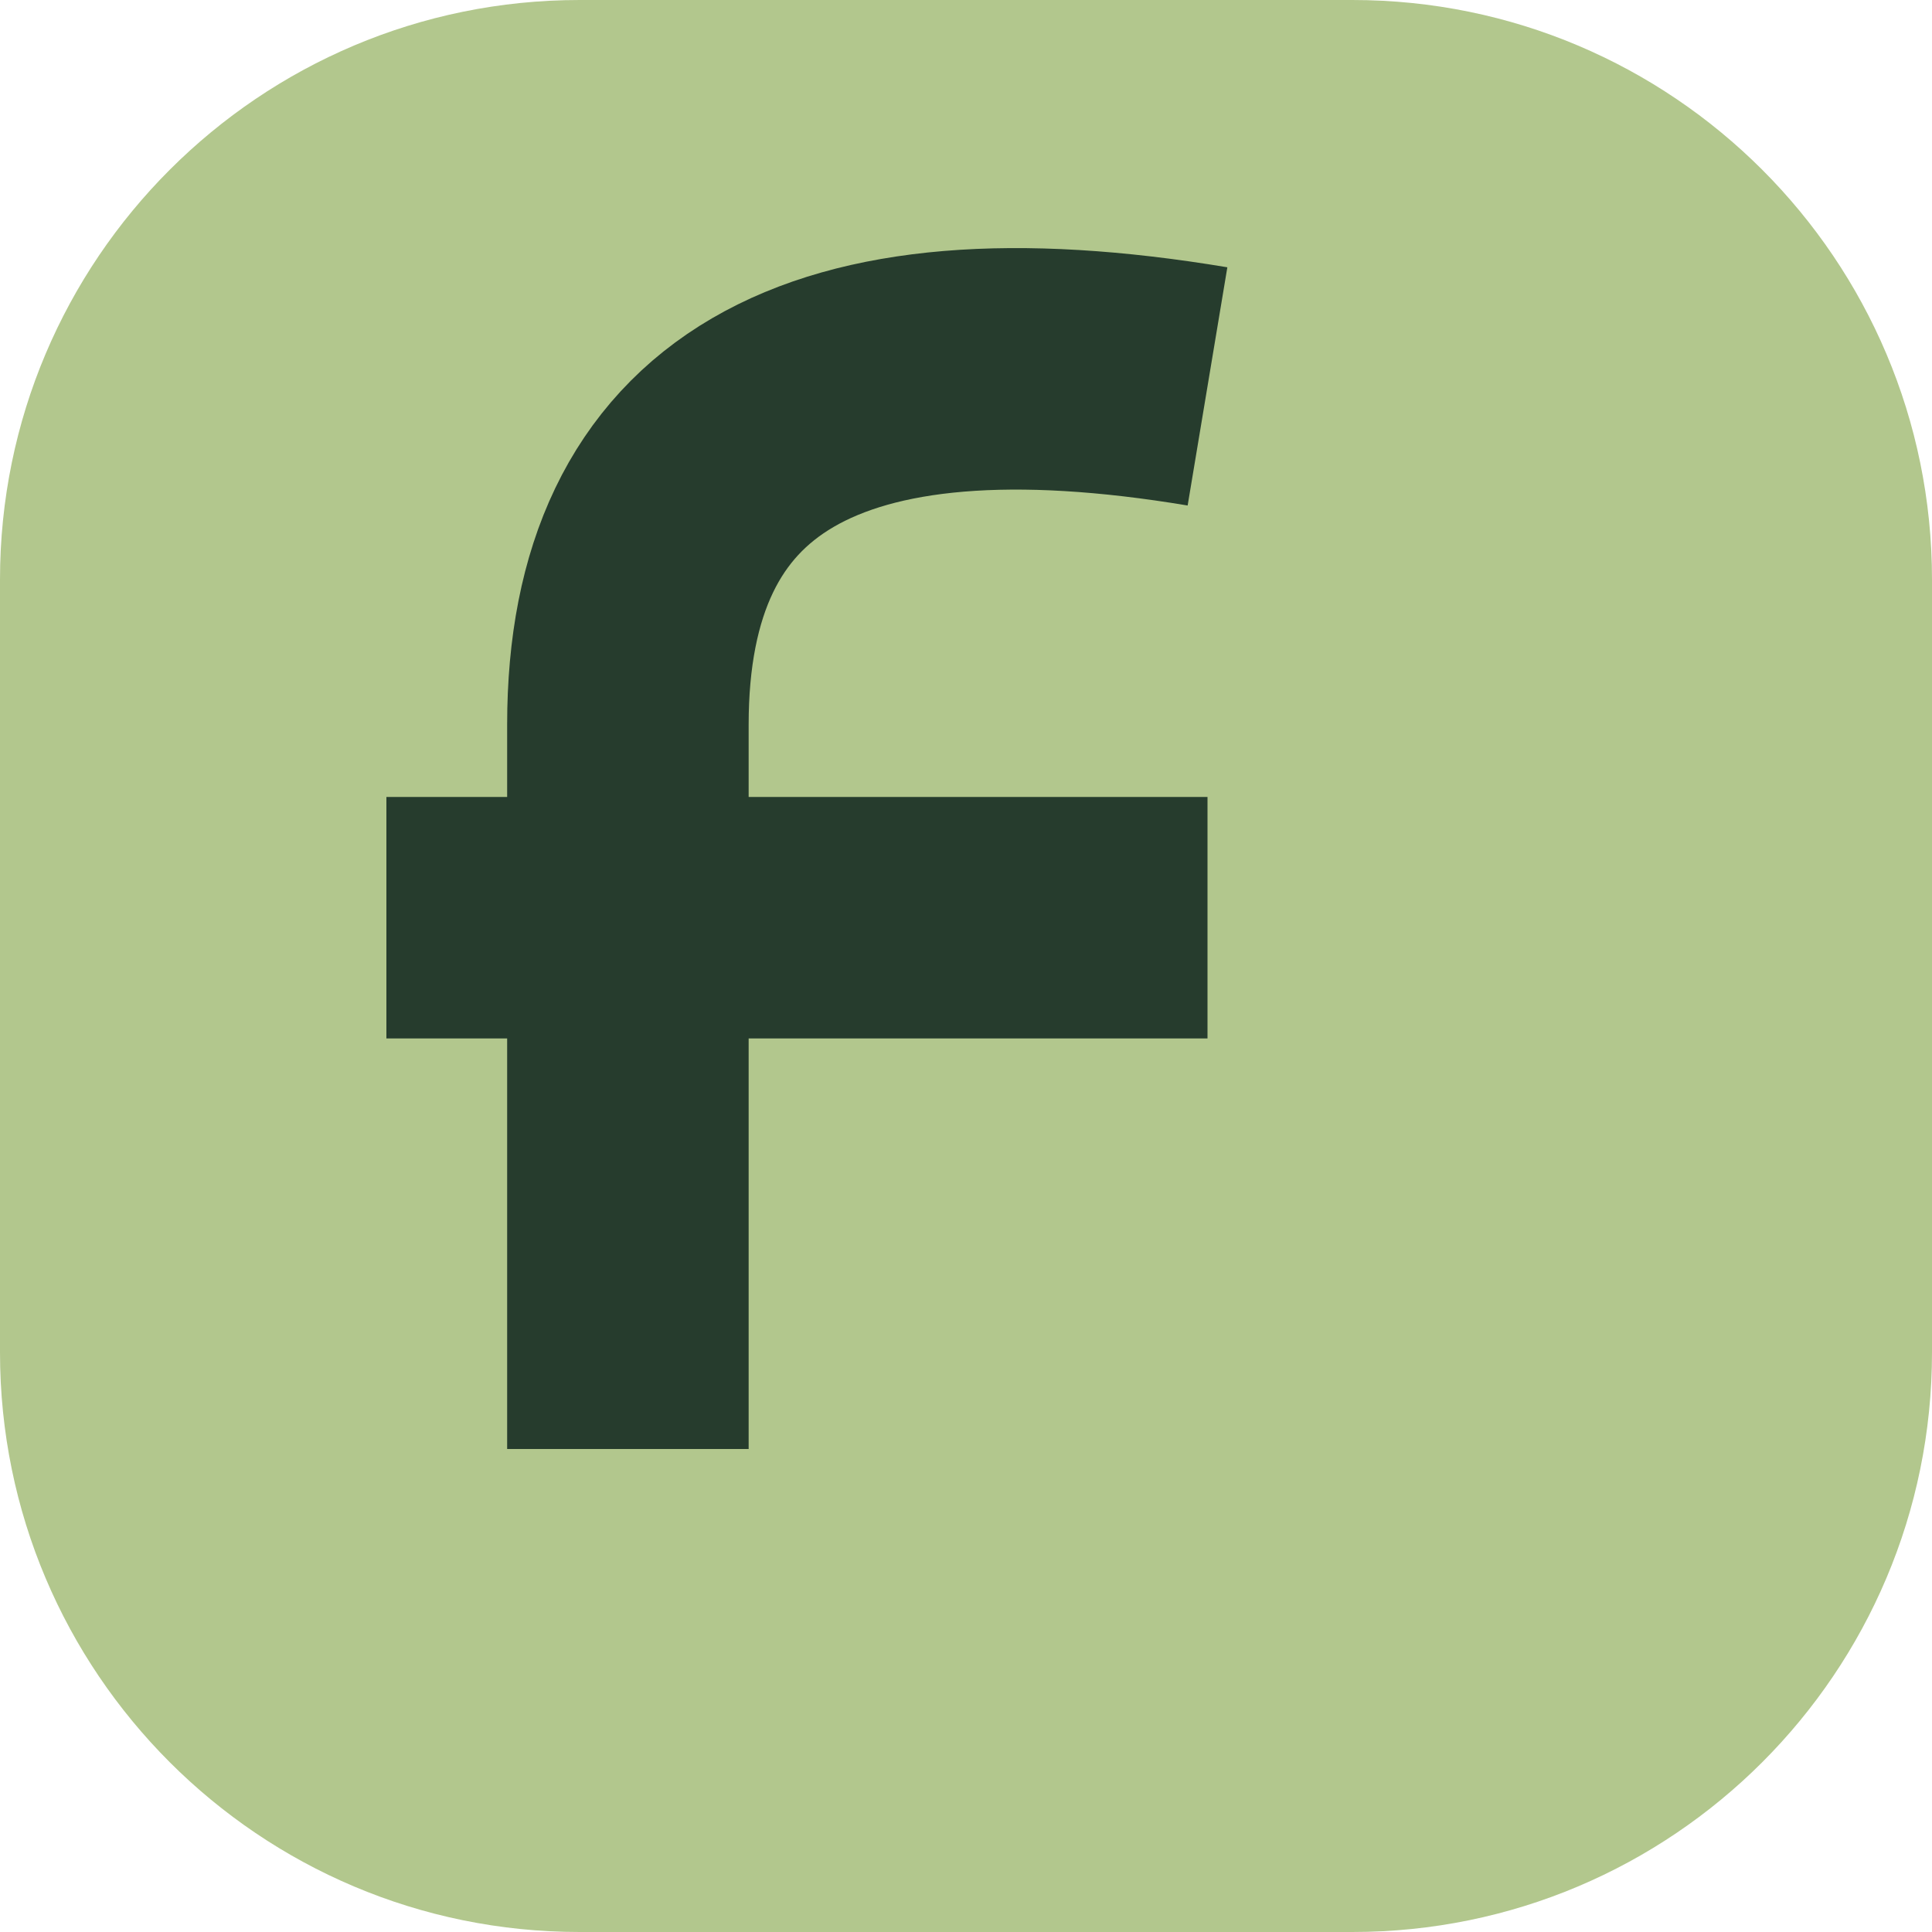
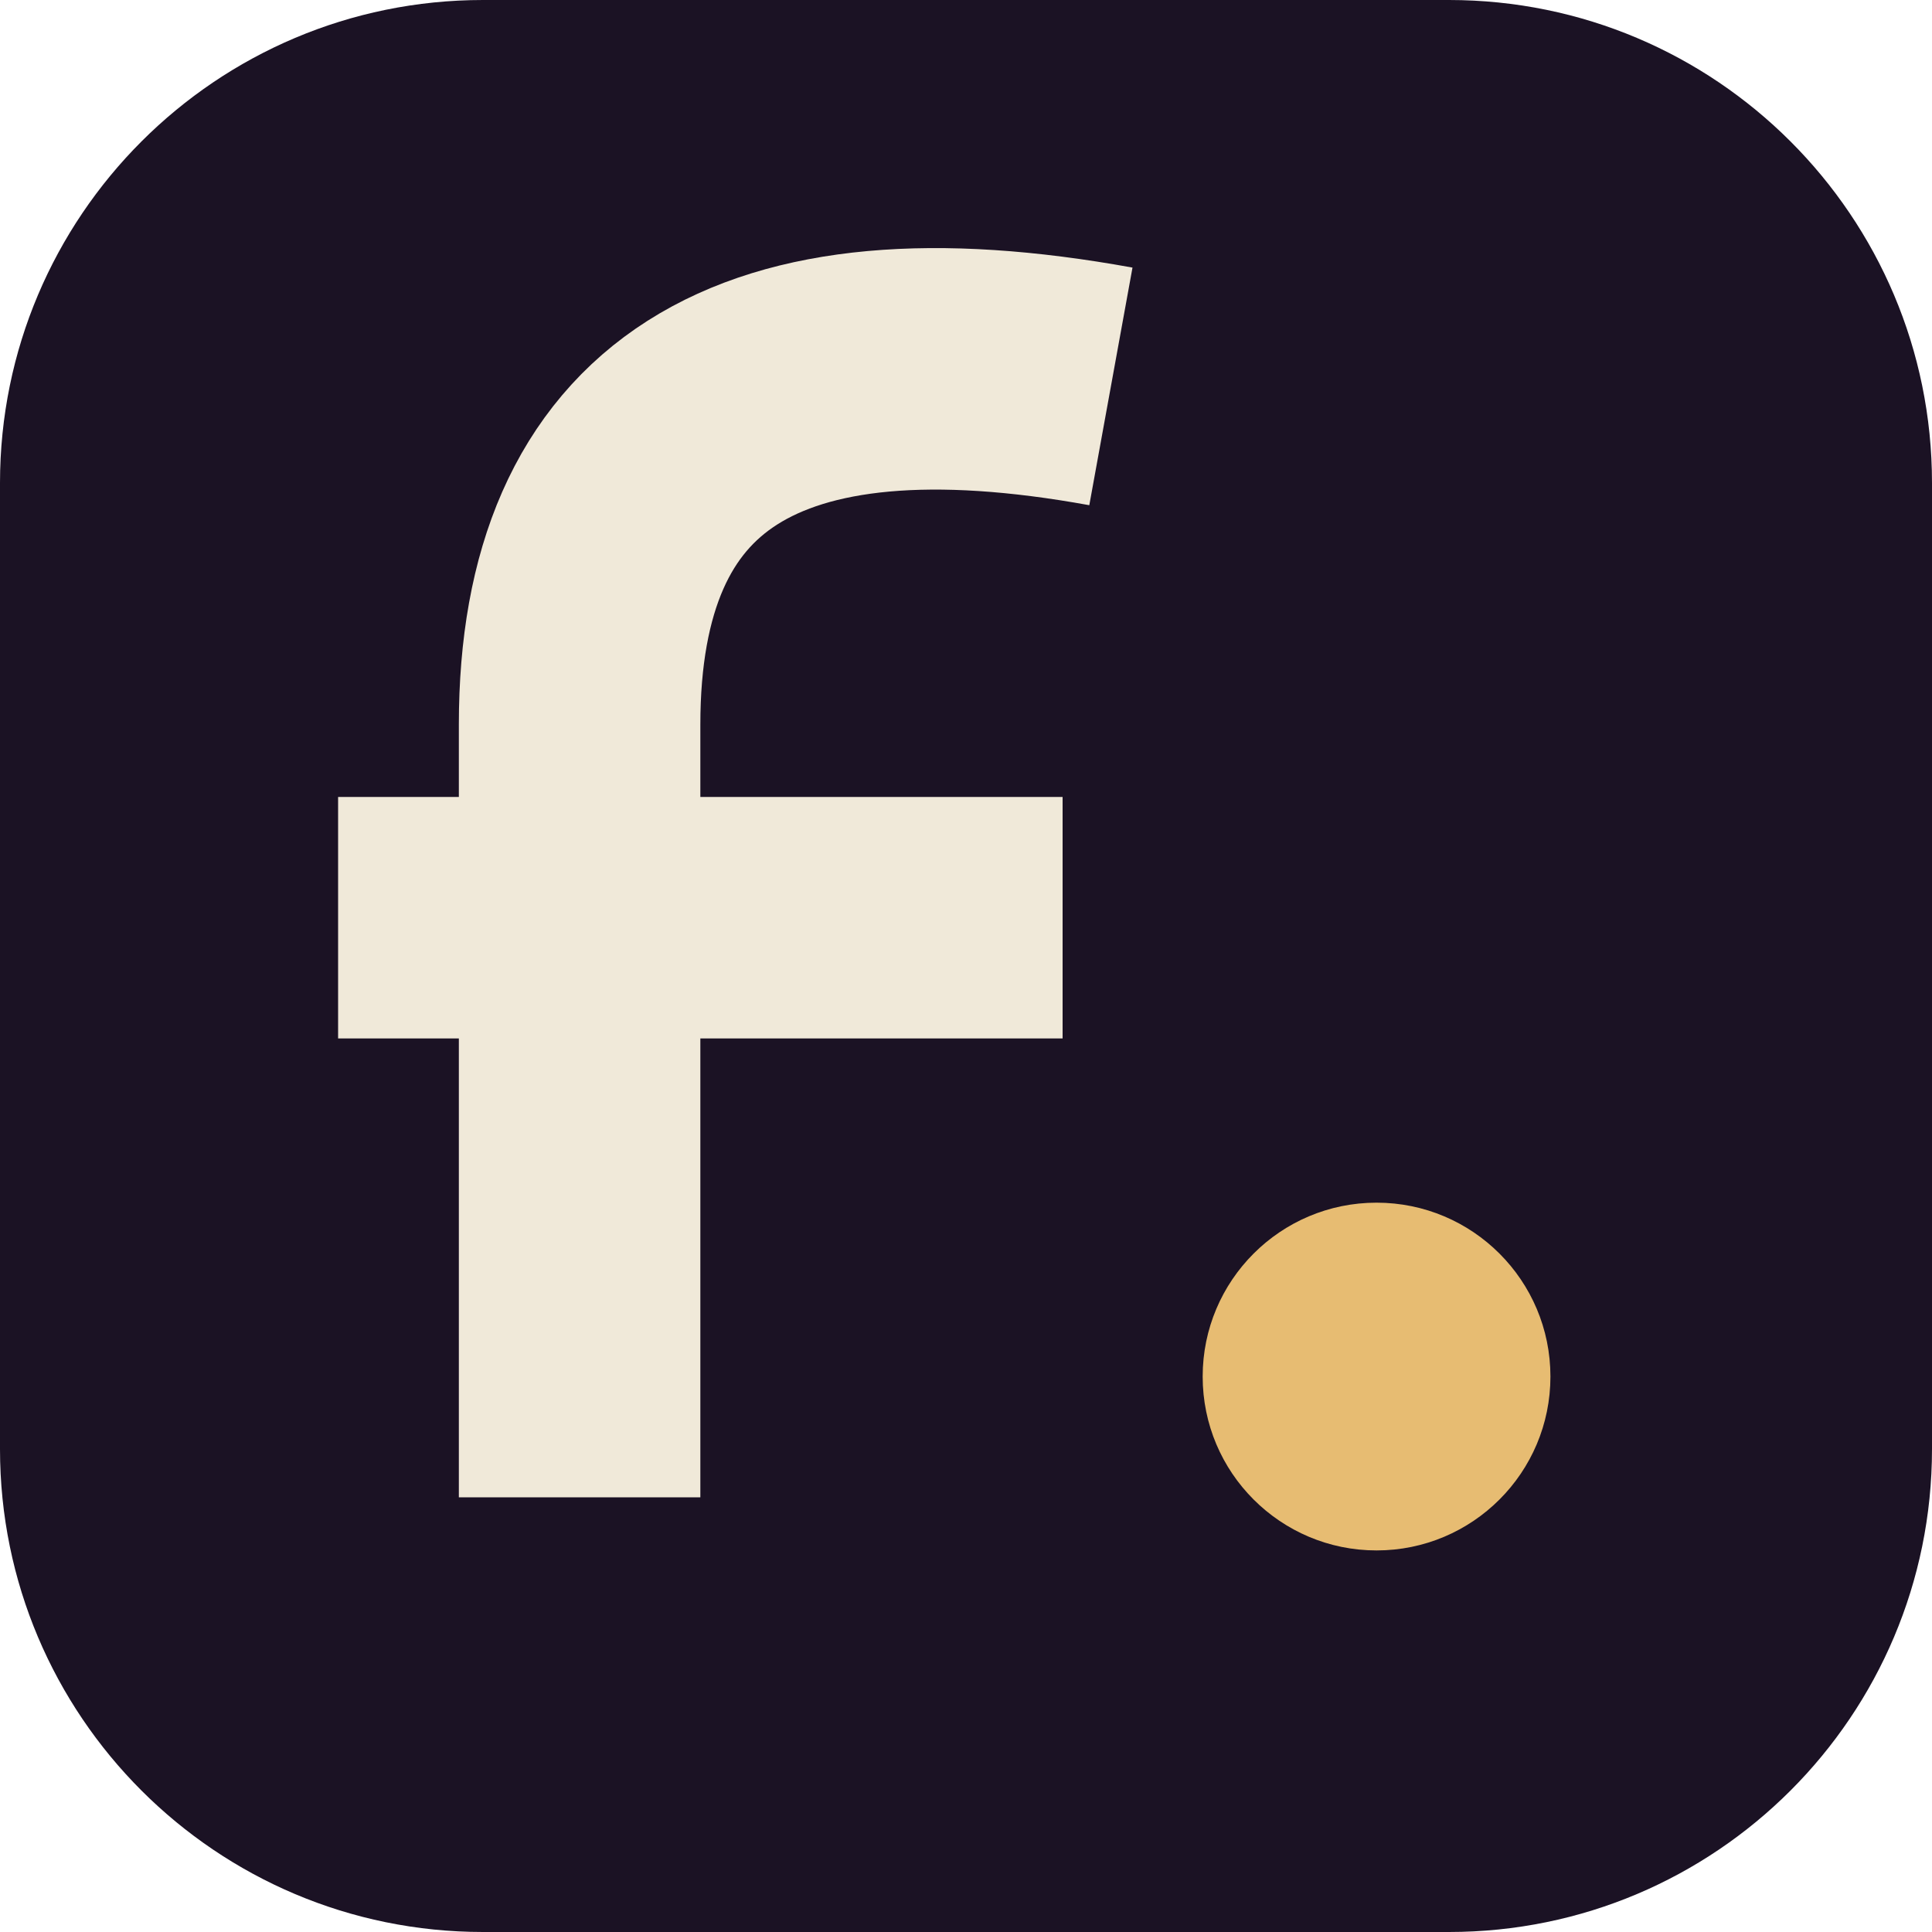
<svg xmlns="http://www.w3.org/2000/svg" viewBox="0 0 40 40">
-   <rect width="40" height="40" rx="12" fill="#b2c78d" />
-   <path d="M13 30V15q0-9 12-7m-17 11h17" fill="none" stroke="#263c2d" stroke-width="5" />
+   <rect width="40" height="40" rx="10" fill="#1b1224" />
+   <path d="M12 31V15q0-9 11-7m-16 11h15" fill="none" stroke="#f0e9d9" stroke-width="5" />
+   <circle cx="28.5" cy="28.5" r="3.6" fill="#e7bc72" />
</svg>
